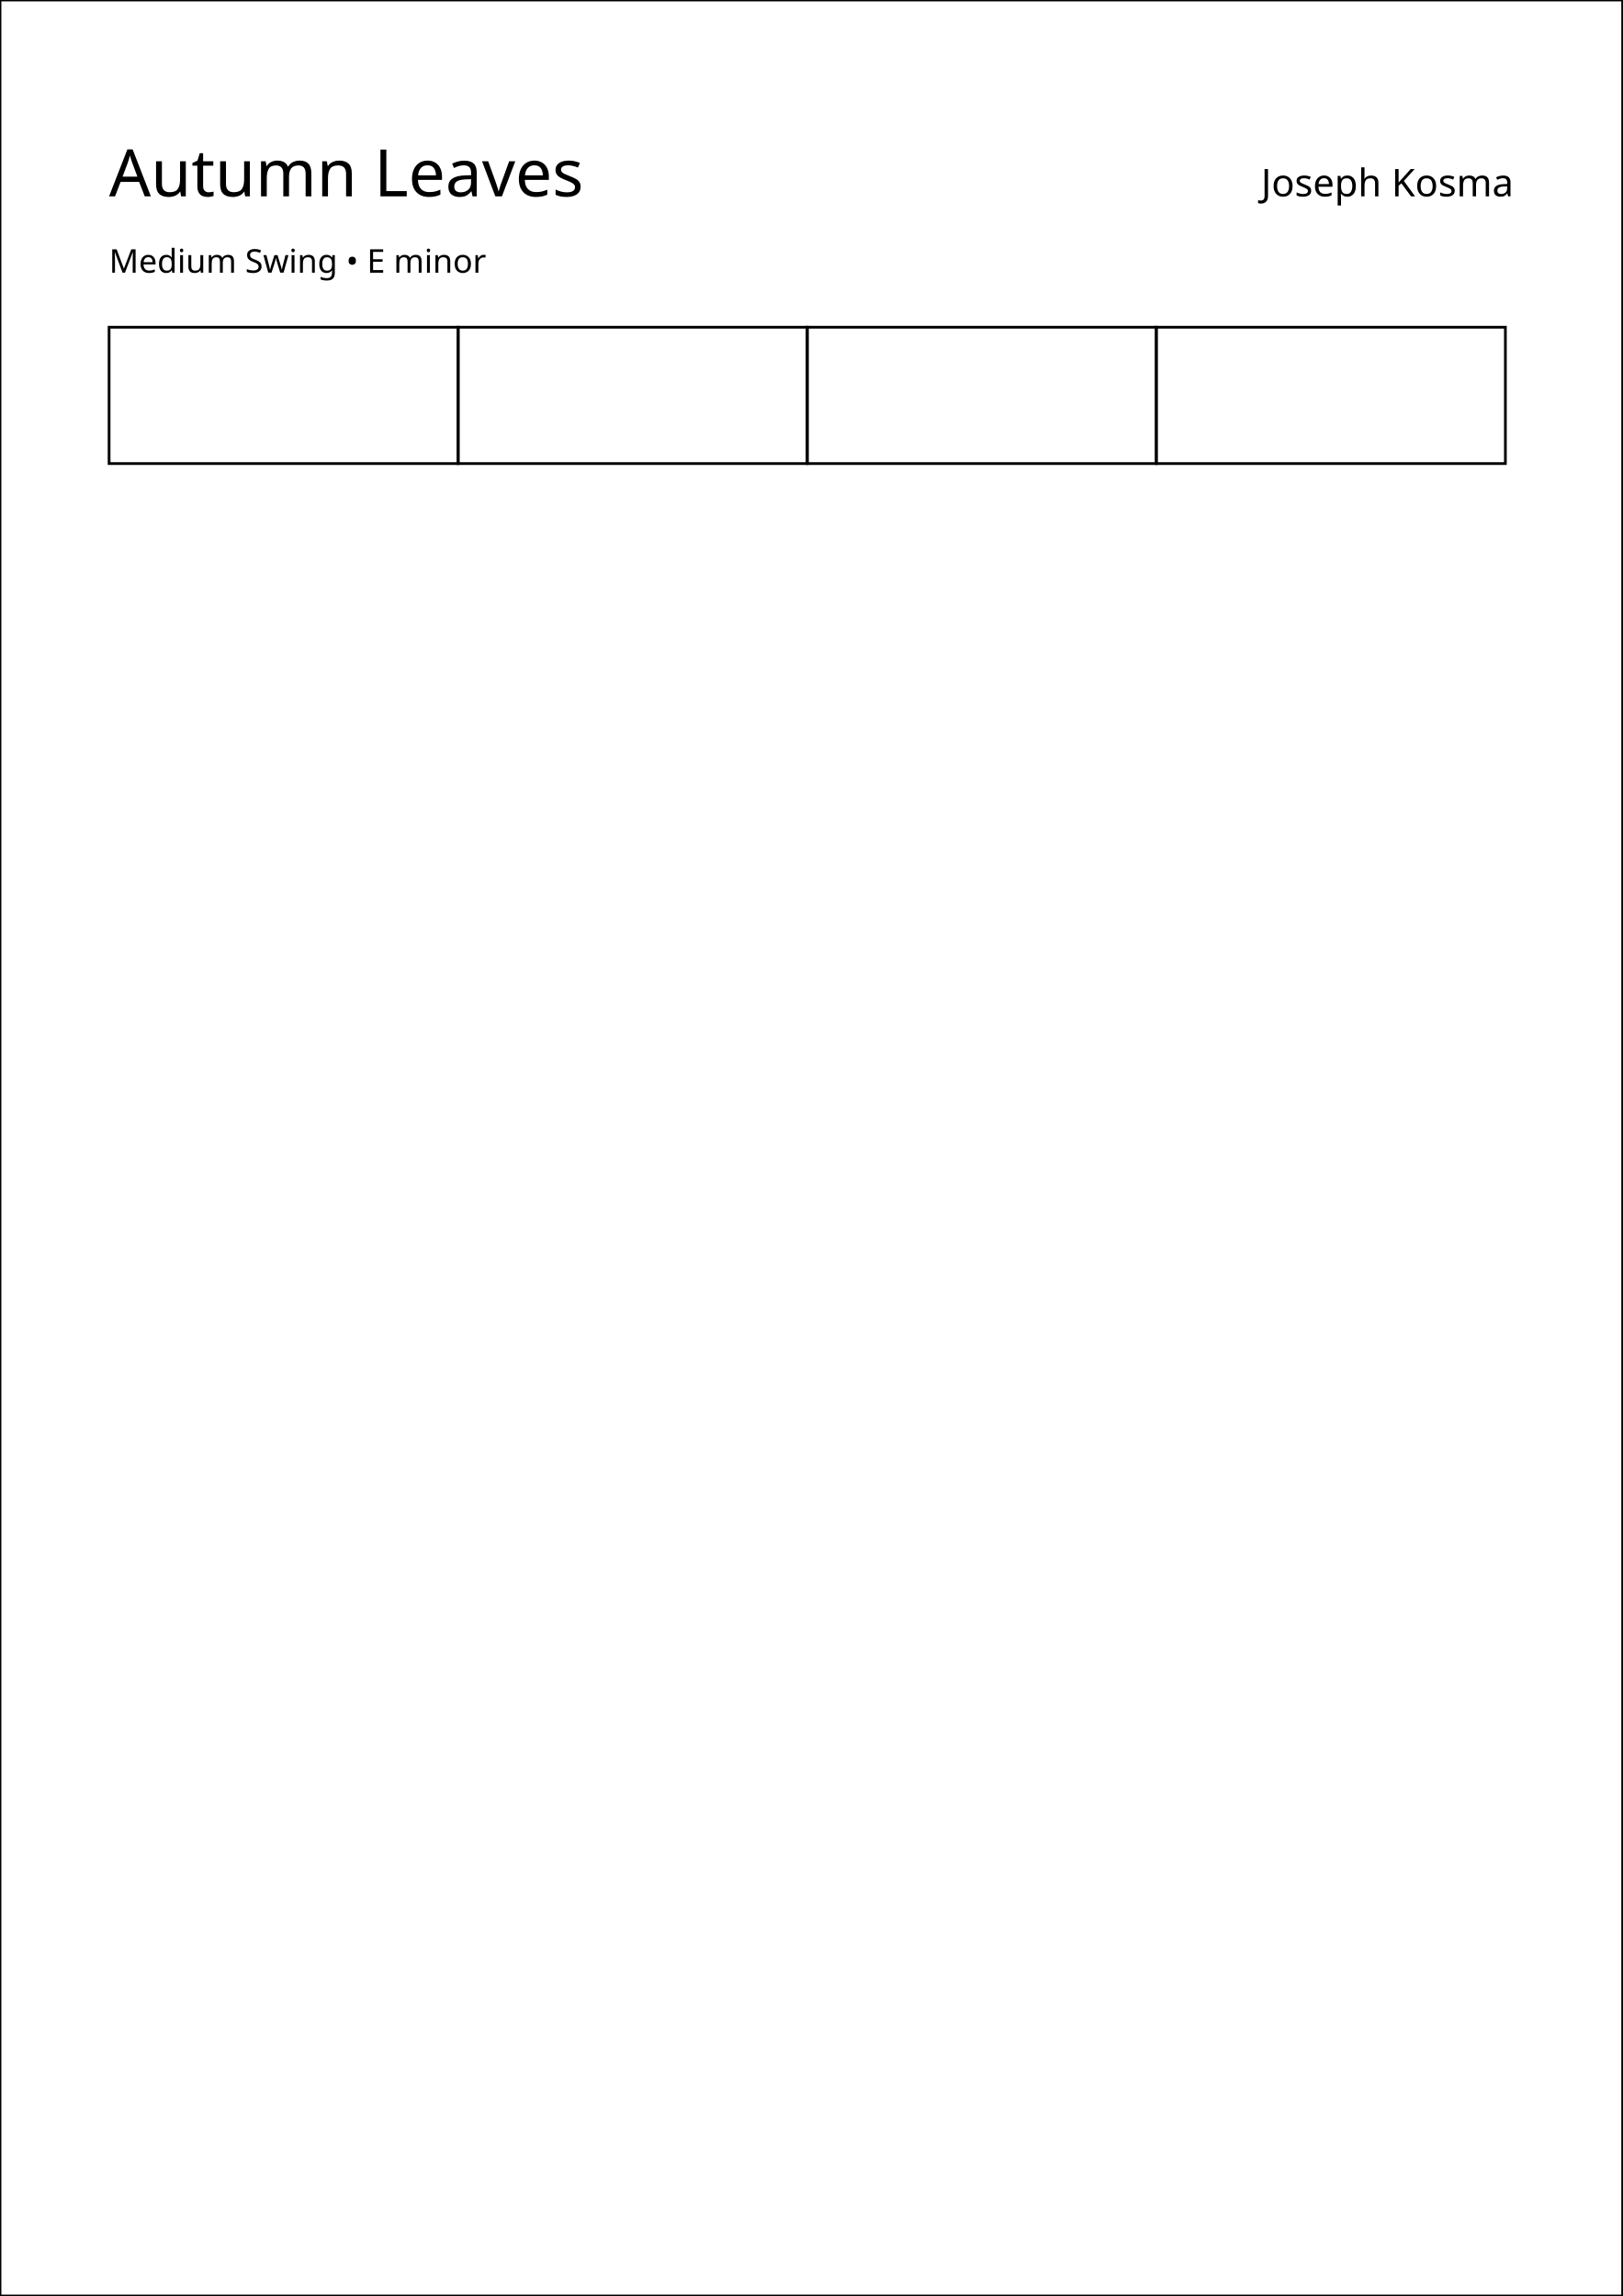
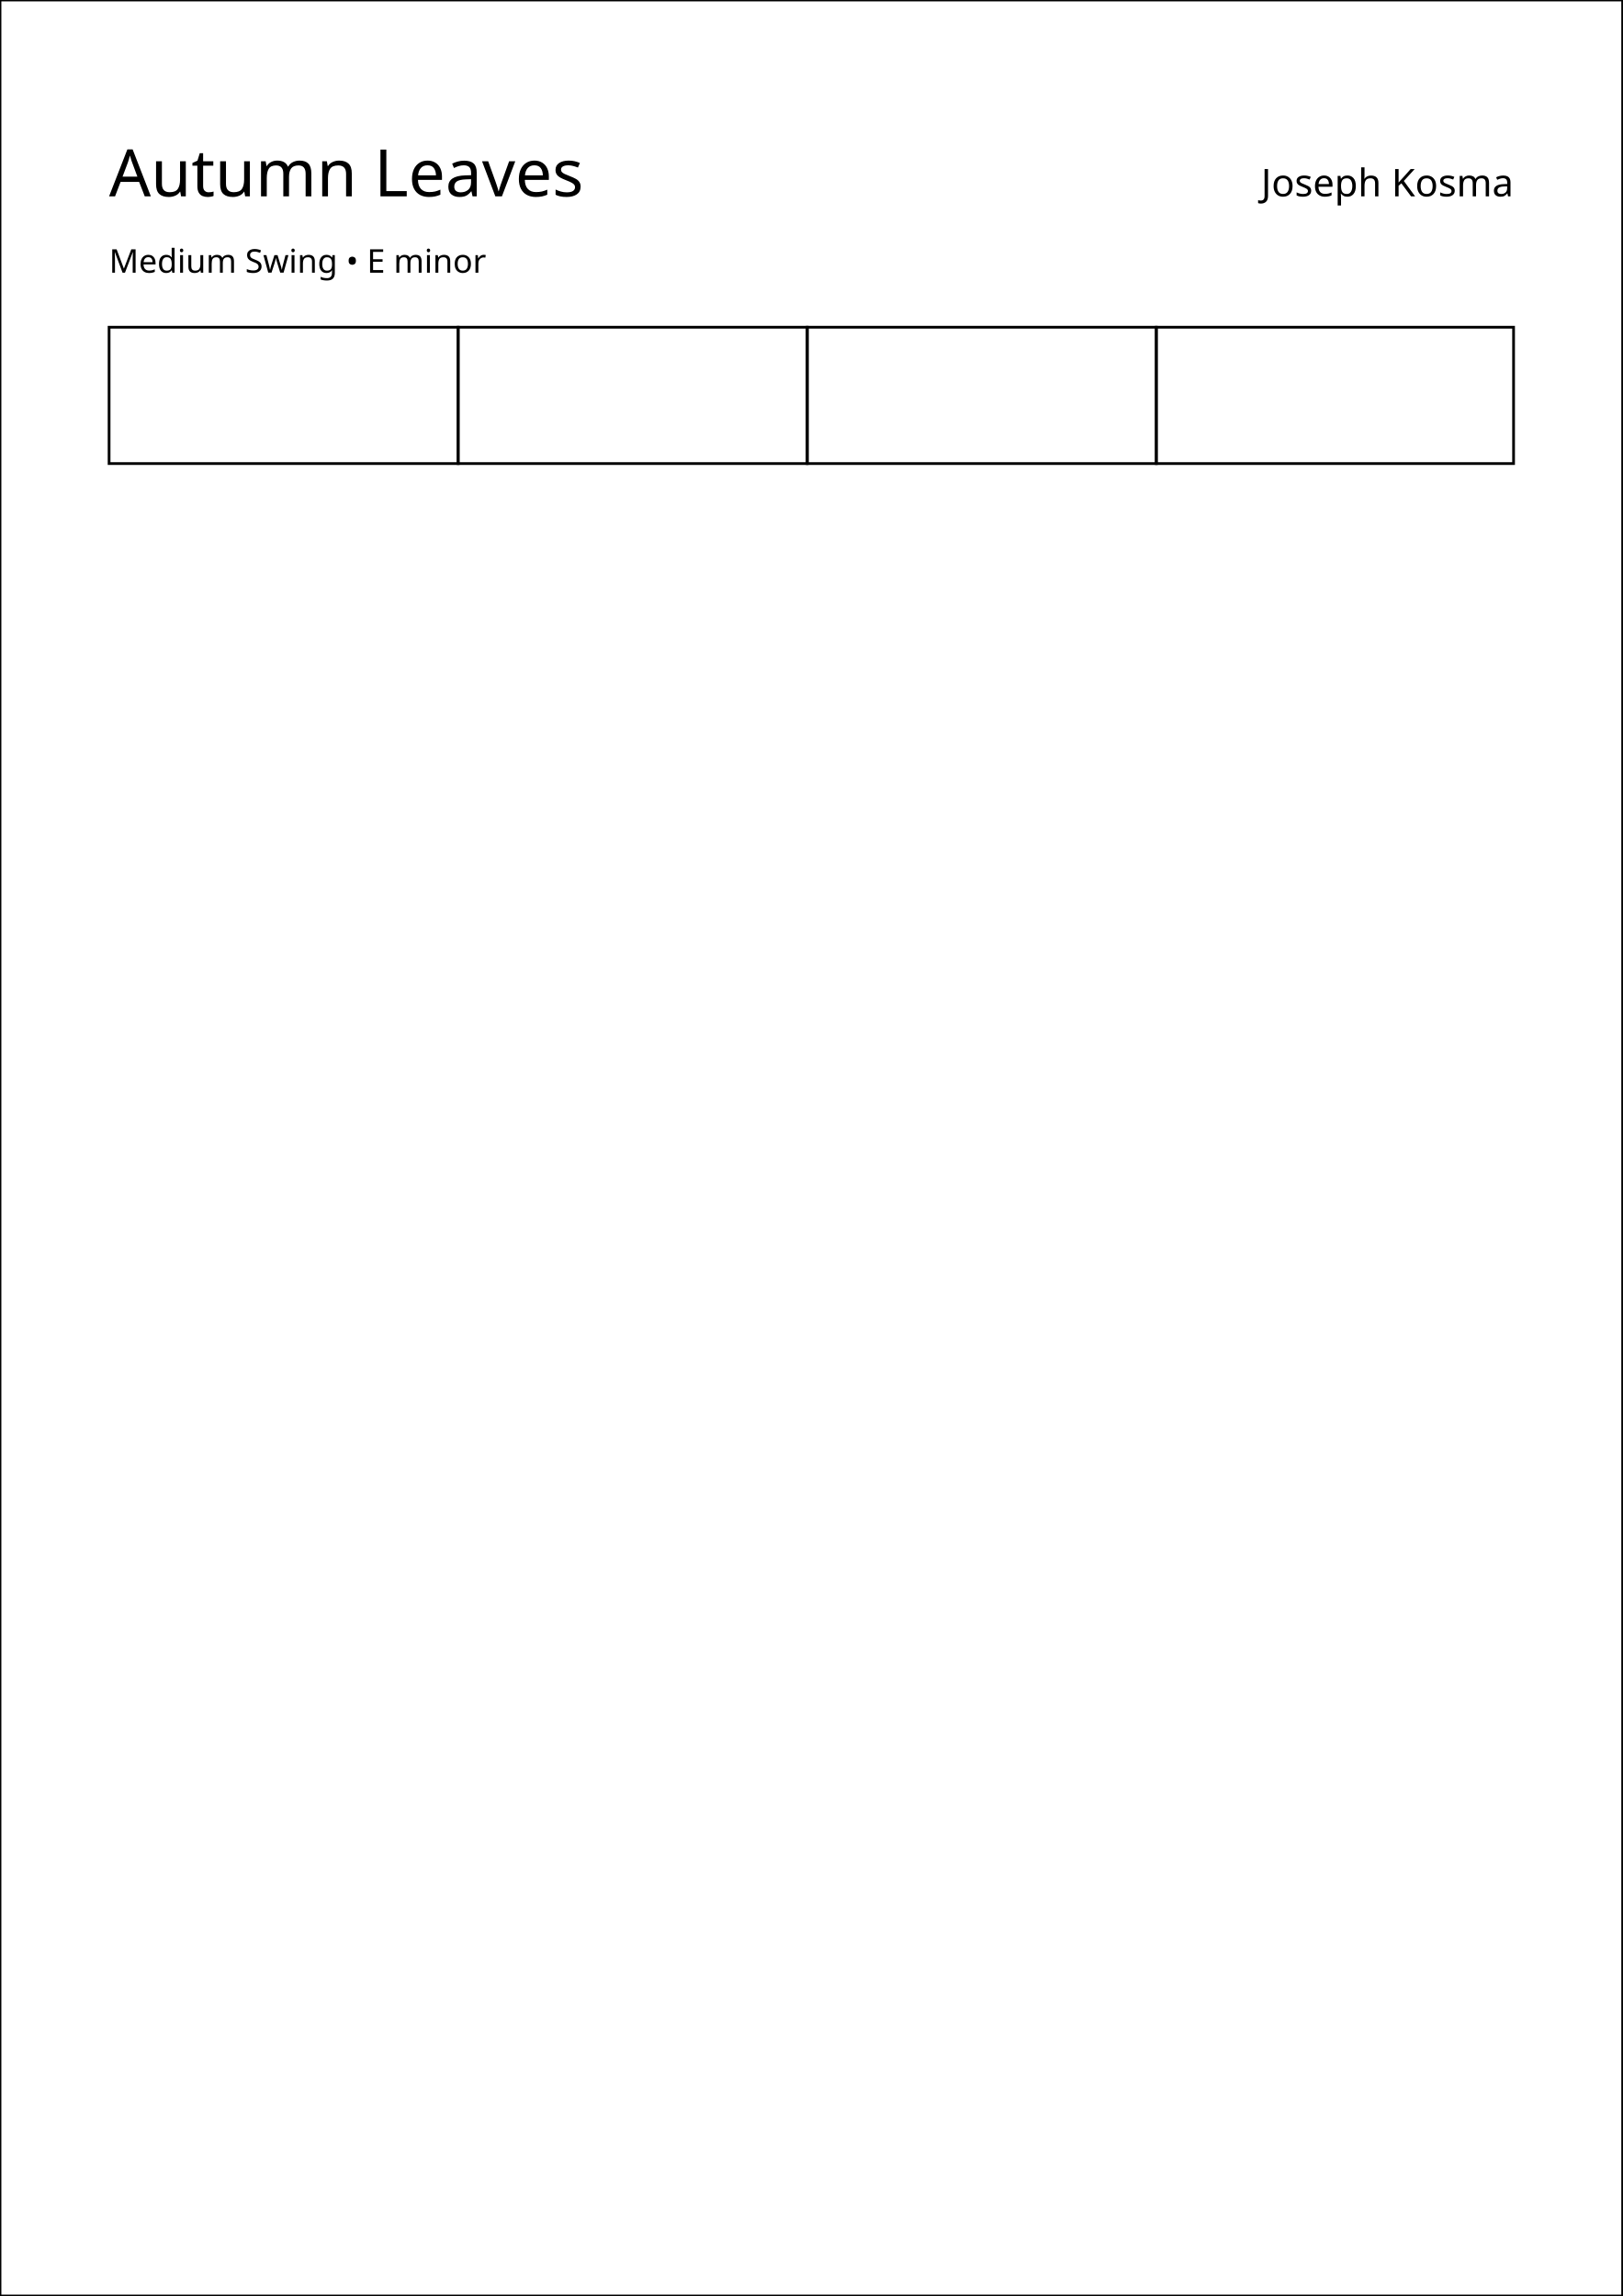
<svg xmlns="http://www.w3.org/2000/svg" width="595" height="842" viewBox="0 0 595 842">
  <rect x="0" y="0" width="595" height="842" fill="white" stroke="black" stroke-width="1" />
  <text x="40" y="72" font-family="sans-serif" font-size="24" class="title">Autumn Leaves</text>
  <text x="555" y="72" font-family="sans-serif" font-size="14" text-anchor="end" class="composer">Joseph Kosma</text>
  <text x="40" y="100" font-family="sans-serif" font-size="12" class="meta">Medium Swing • E minor</text>
  <g class="bar-grid">
    <rect x="40" y="120" width="128" height="50" fill="none" stroke="black" stroke-width="1" />
    <rect x="168" y="120" width="128" height="50" fill="none" stroke="black" stroke-width="1" />
    <rect x="296" y="120" width="128" height="50" fill="none" stroke="black" stroke-width="1" />
-     <rect x="424" y="120" width="128" height="50" fill="none" stroke="black" stroke-width="1" />
+     <rect x="424" y="120" width="131" height="50" fill="none" stroke="black" stroke-width="1" />
  </g>
</svg>
